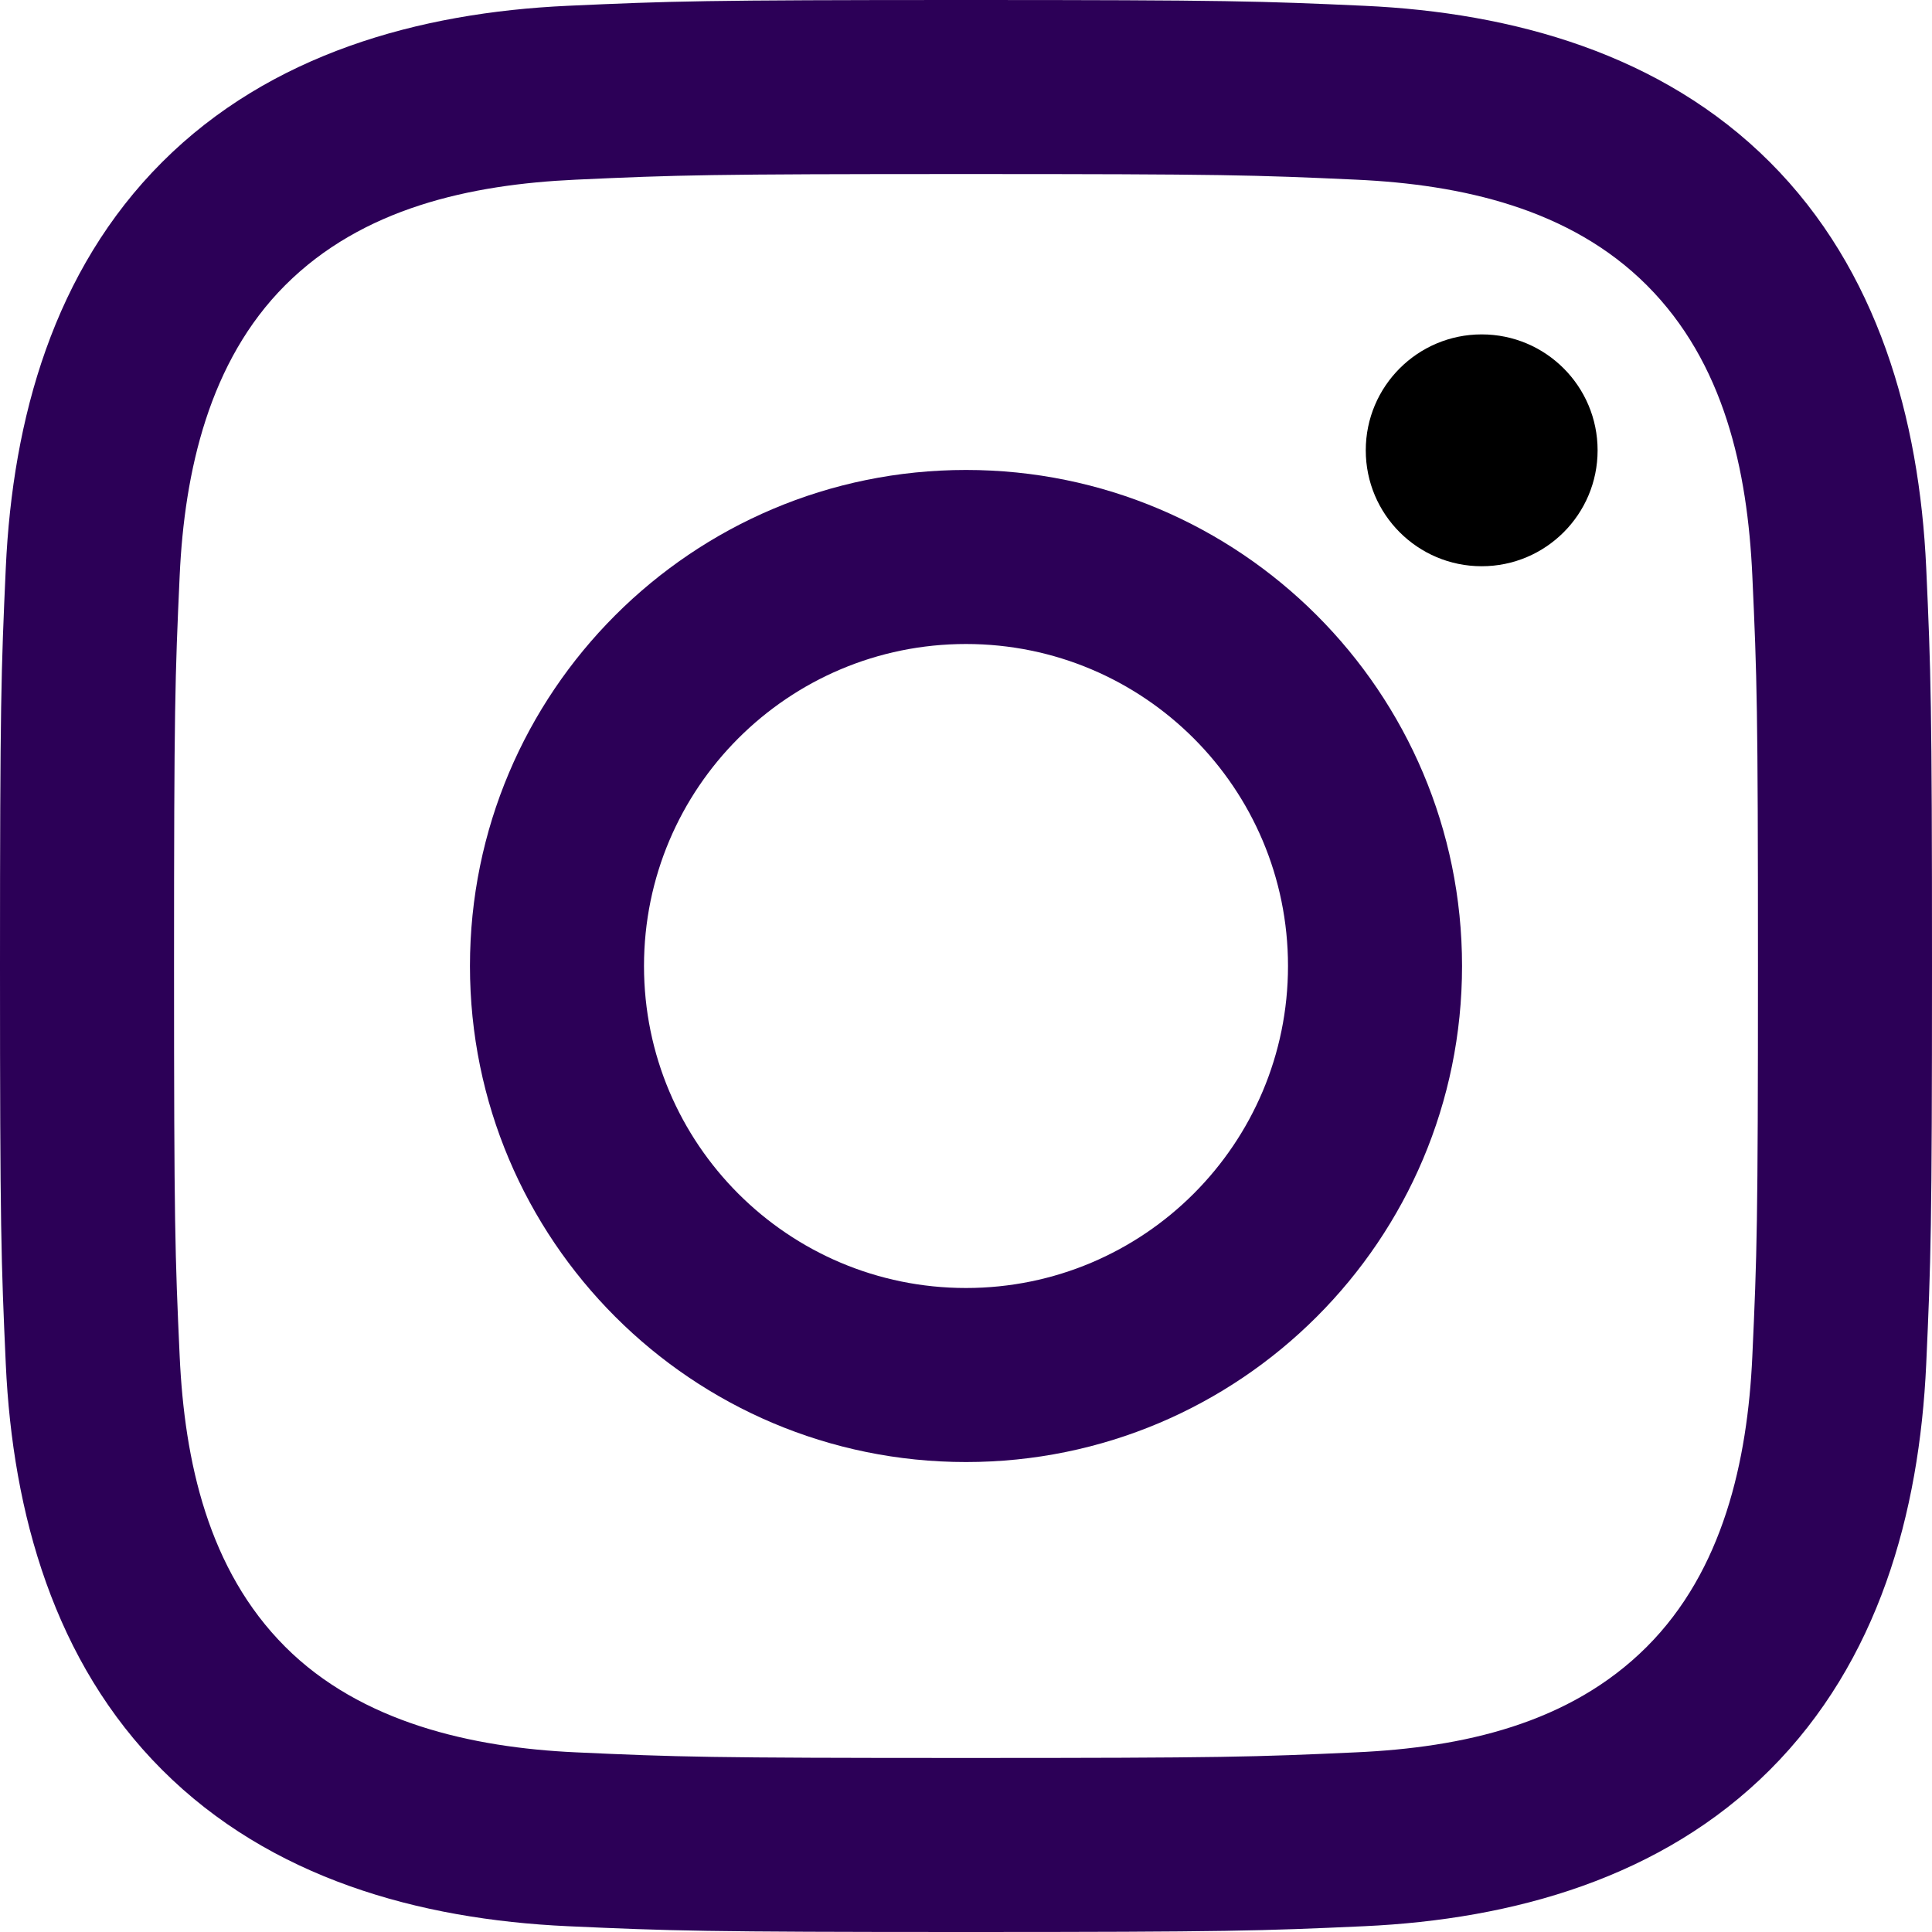
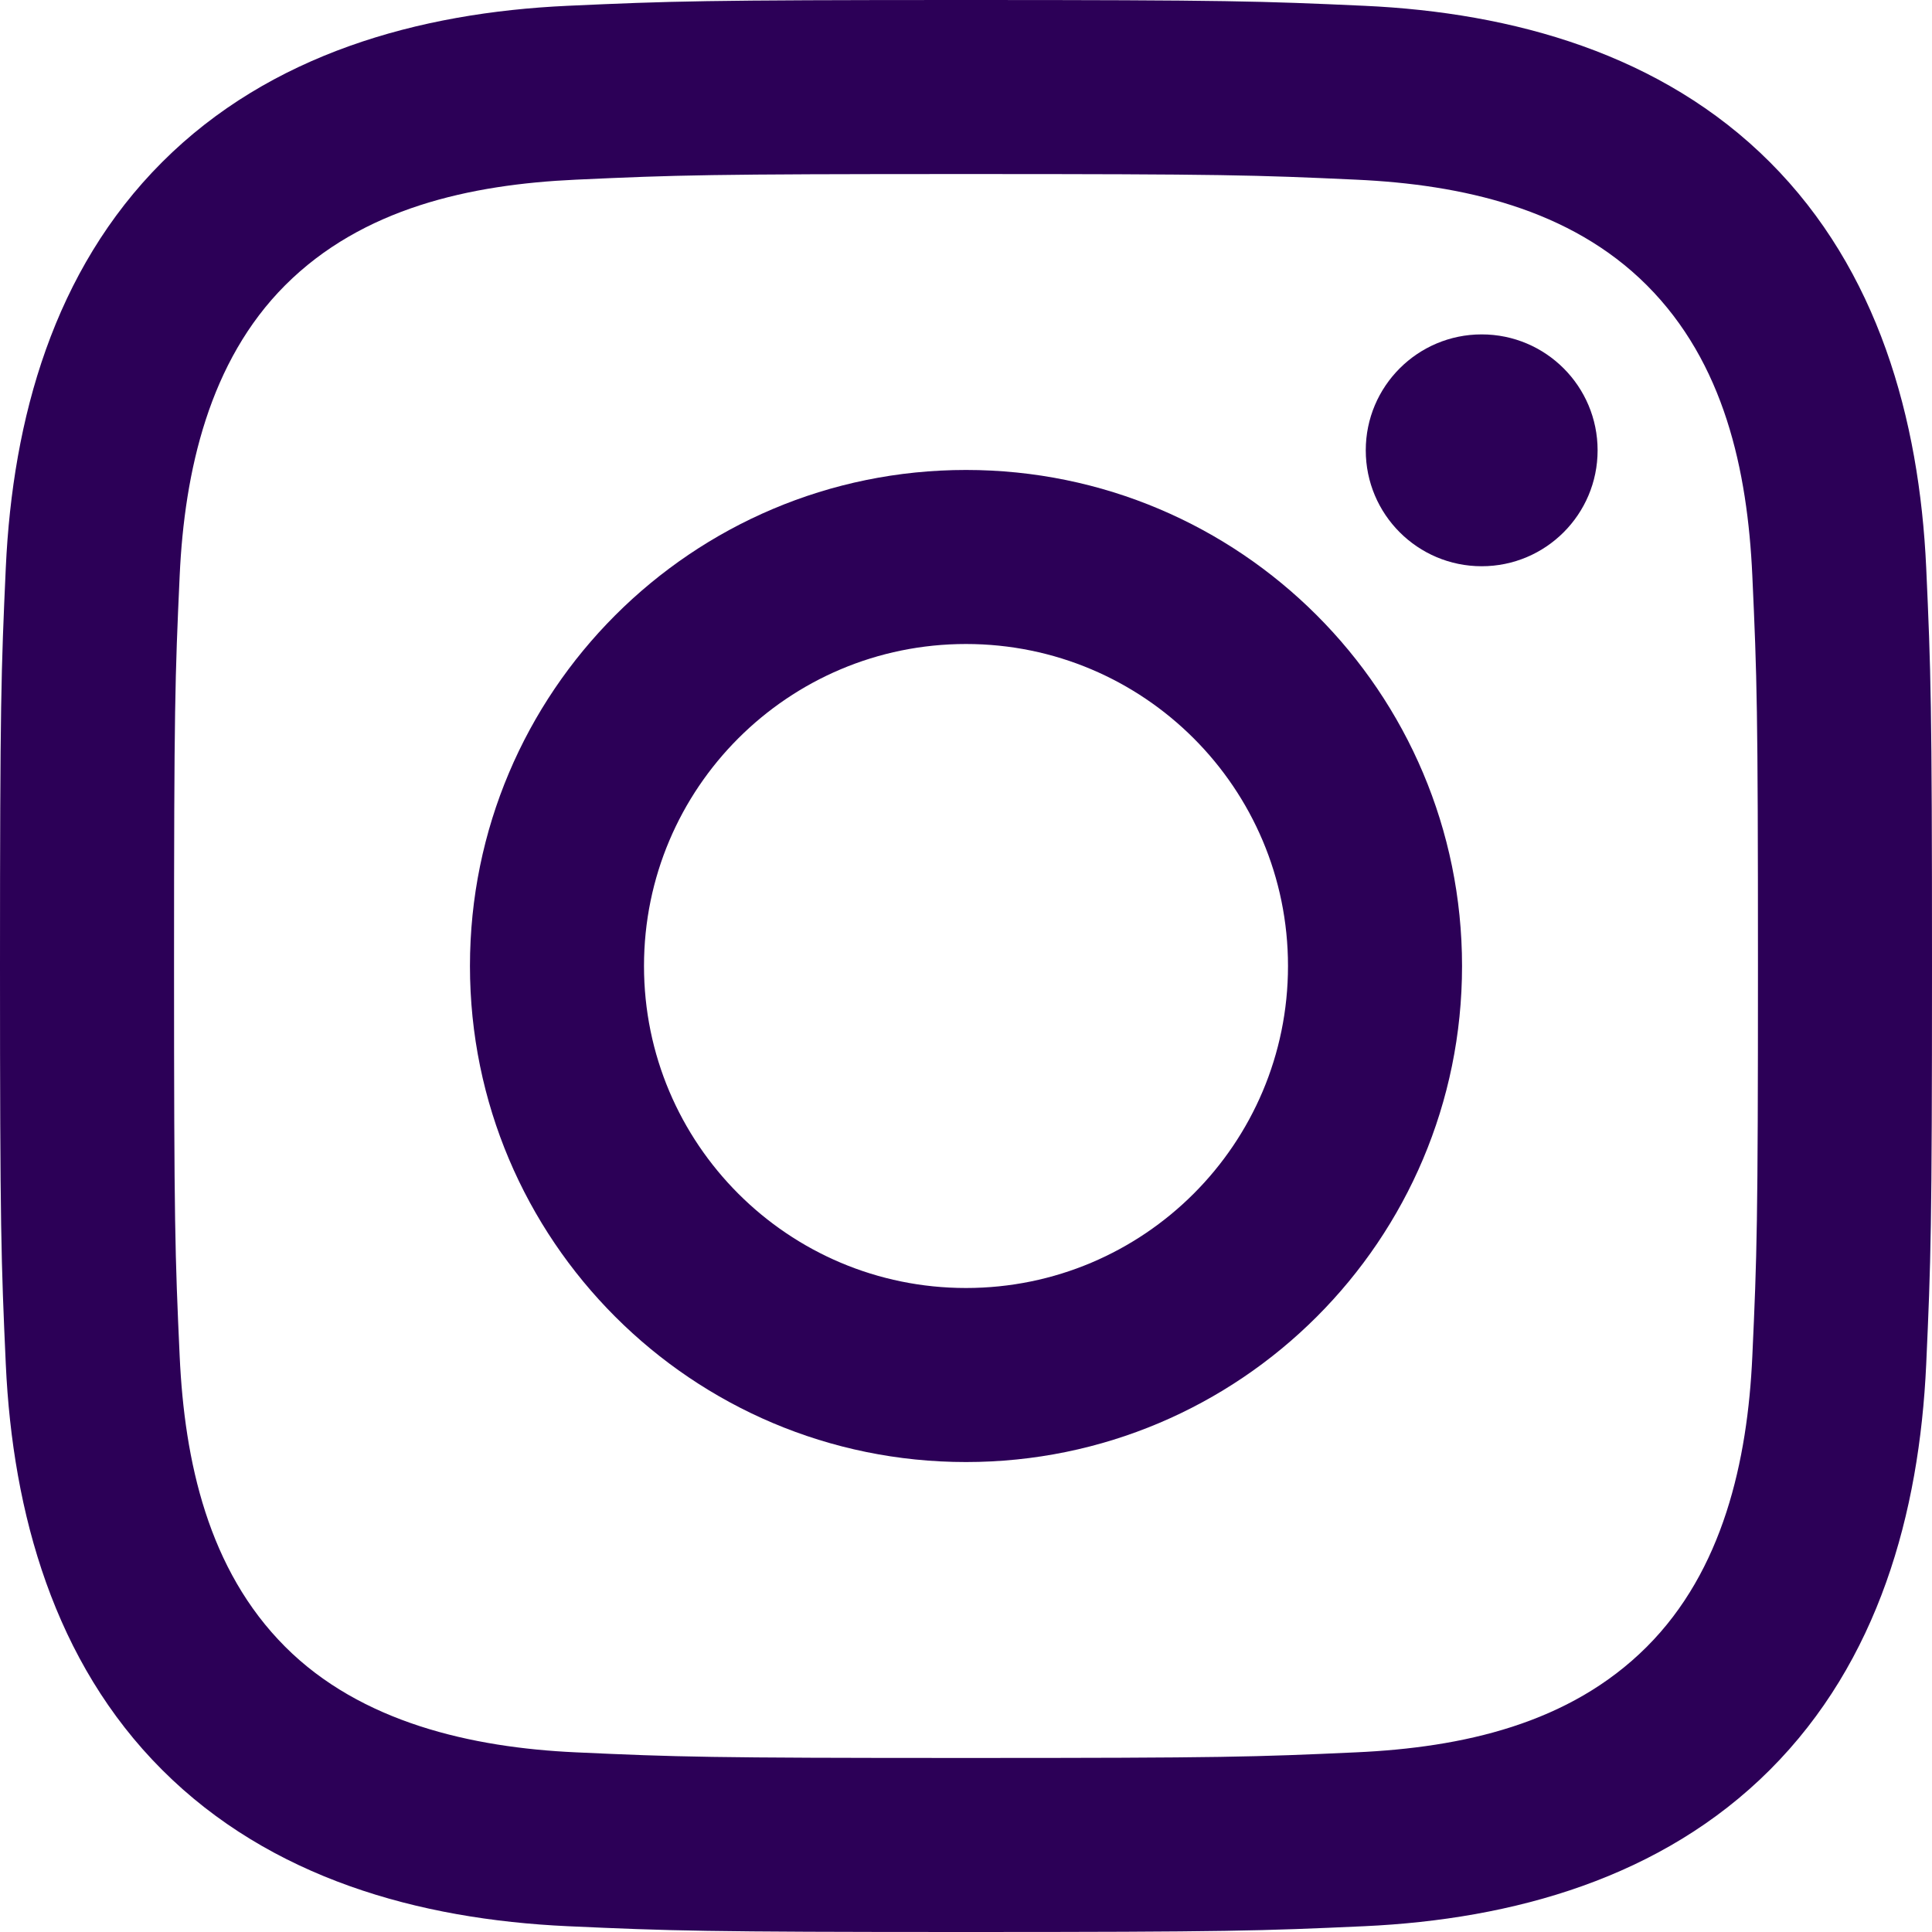
<svg xmlns="http://www.w3.org/2000/svg" version="1.1" id="Capa_1" x="0px" y="0px" viewBox="0 0 24 24" style="enable-background:new 0 0 24 24;" xml:space="preserve" width="512" height="512">
  <g>
    <path fill="#2C0057" d="M12,2.162c3.204,0,3.584,0.012,4.849,0.07c1.308,0.06,2.655,0.358,3.608,1.311c0.962,0.962,1.251,2.296,1.311,3.608   c0.058,1.265,0.07,1.645,0.07,4.849c0,3.204-0.012,3.584-0.07,4.849c-0.059,1.301-0.364,2.661-1.311,3.608   c-0.962,0.962-2.295,1.251-3.608,1.311c-1.265,0.058-1.645,0.07-4.849,0.07s-3.584-0.012-4.849-0.07   c-1.291-0.059-2.669-0.371-3.608-1.311c-0.957-0.957-1.251-2.304-1.311-3.608c-0.058-1.265-0.07-1.645-0.07-4.849   c0-3.204,0.012-3.584,0.07-4.849c0.059-1.296,0.367-2.664,1.311-3.608c0.96-0.96,2.299-1.251,3.608-1.311   C8.416,2.174,8.796,2.162,12,2.162 M12,0C8.741,0,8.332,0.014,7.052,0.072C5.197,0.157,3.355,0.673,2.014,2.014   C0.668,3.36,0.157,5.198,0.072,7.052C0.014,8.332,0,8.741,0,12c0,3.259,0.014,3.668,0.072,4.948c0.085,1.853,0.603,3.7,1.942,5.038   c1.345,1.345,3.186,1.857,5.038,1.942C8.332,23.986,8.741,24,12,24c3.259,0,3.668-0.014,4.948-0.072   c1.854-0.085,3.698-0.602,5.038-1.942c1.347-1.347,1.857-3.184,1.942-5.038C23.986,15.668,24,15.259,24,12   c0-3.259-0.014-3.668-0.072-4.948c-0.085-1.855-0.602-3.698-1.942-5.038c-1.343-1.343-3.189-1.858-5.038-1.942   C15.668,0.014,15.259,0,12,0z" />
    <path fill="#2C0057" d="M12,5.838c-3.403,0-6.162,2.759-6.162,6.162c0,3.403,2.759,6.162,6.162,6.162s6.162-2.759,6.162-6.162   C18.162,8.597,15.403,5.838,12,5.838z M12,16c-2.209,0-4-1.791-4-4s1.791-4,4-4s4,1.791,4,4S14.209,16,12,16z" />
-     <circle cx="18.406" cy="5.594" r="1.44" />
+     <circle fill="#2C0057" cx="18.406" cy="5.594" r="1.44" />
  </g>
</svg>
